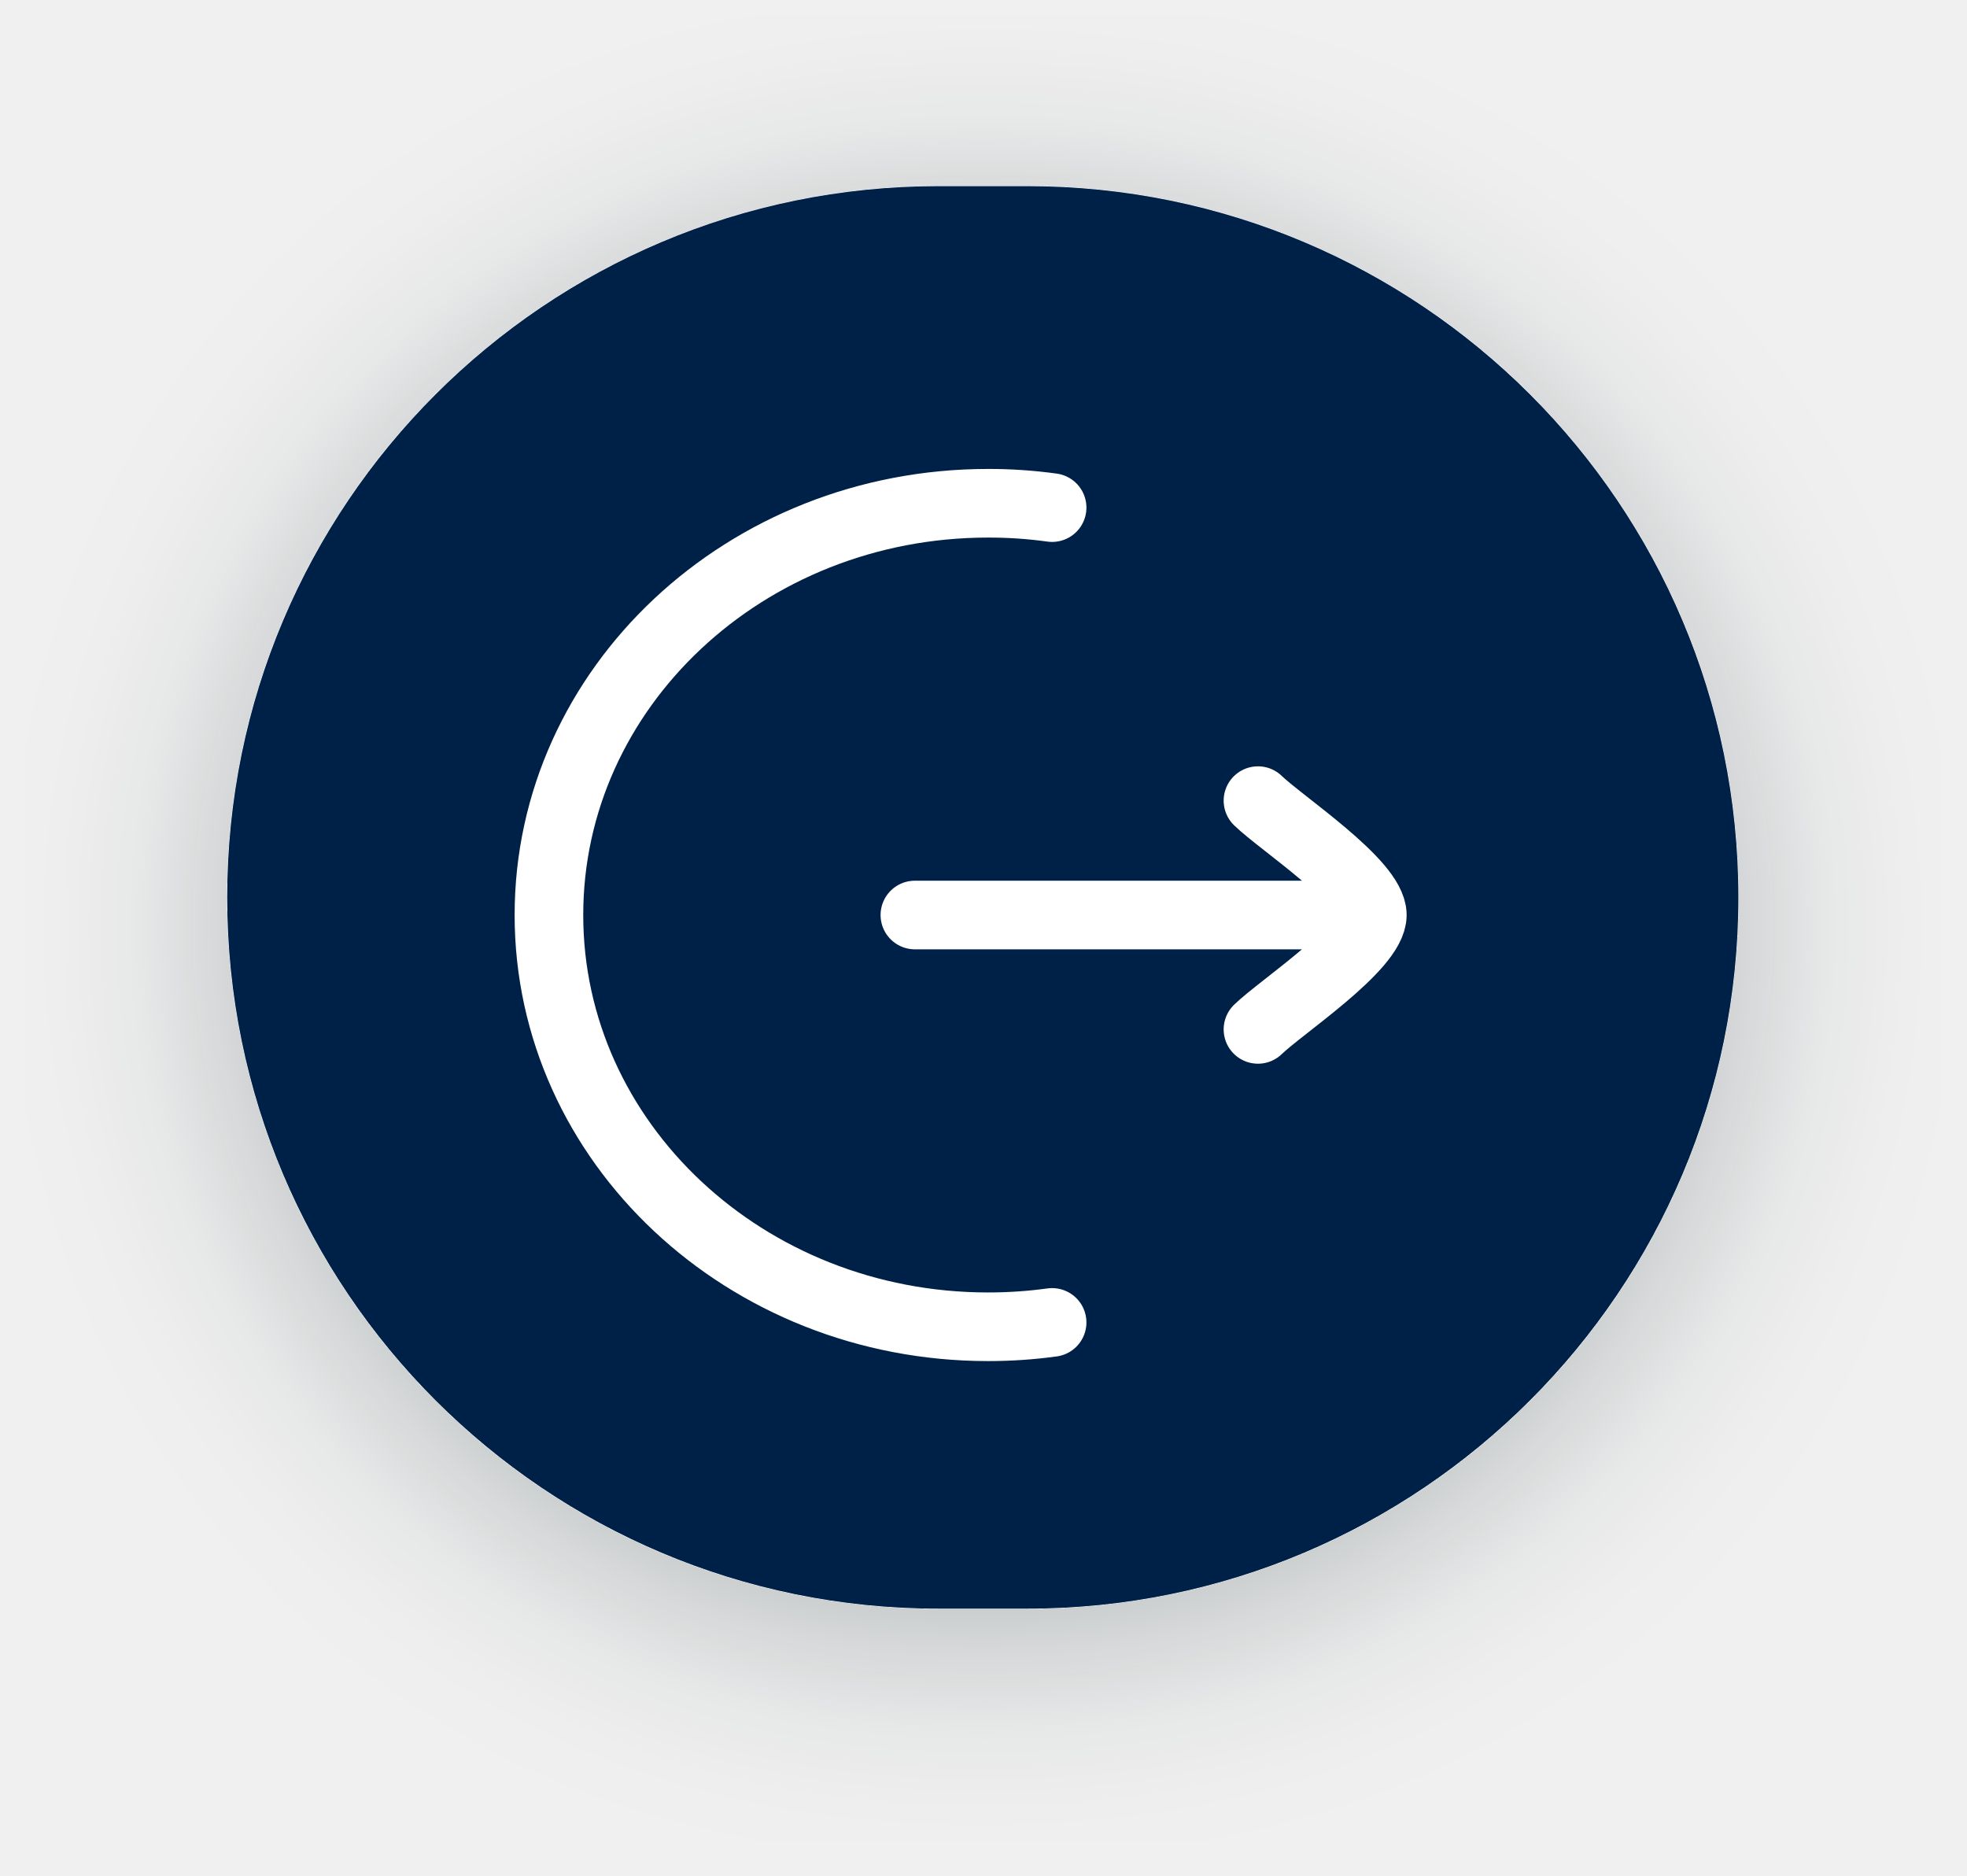
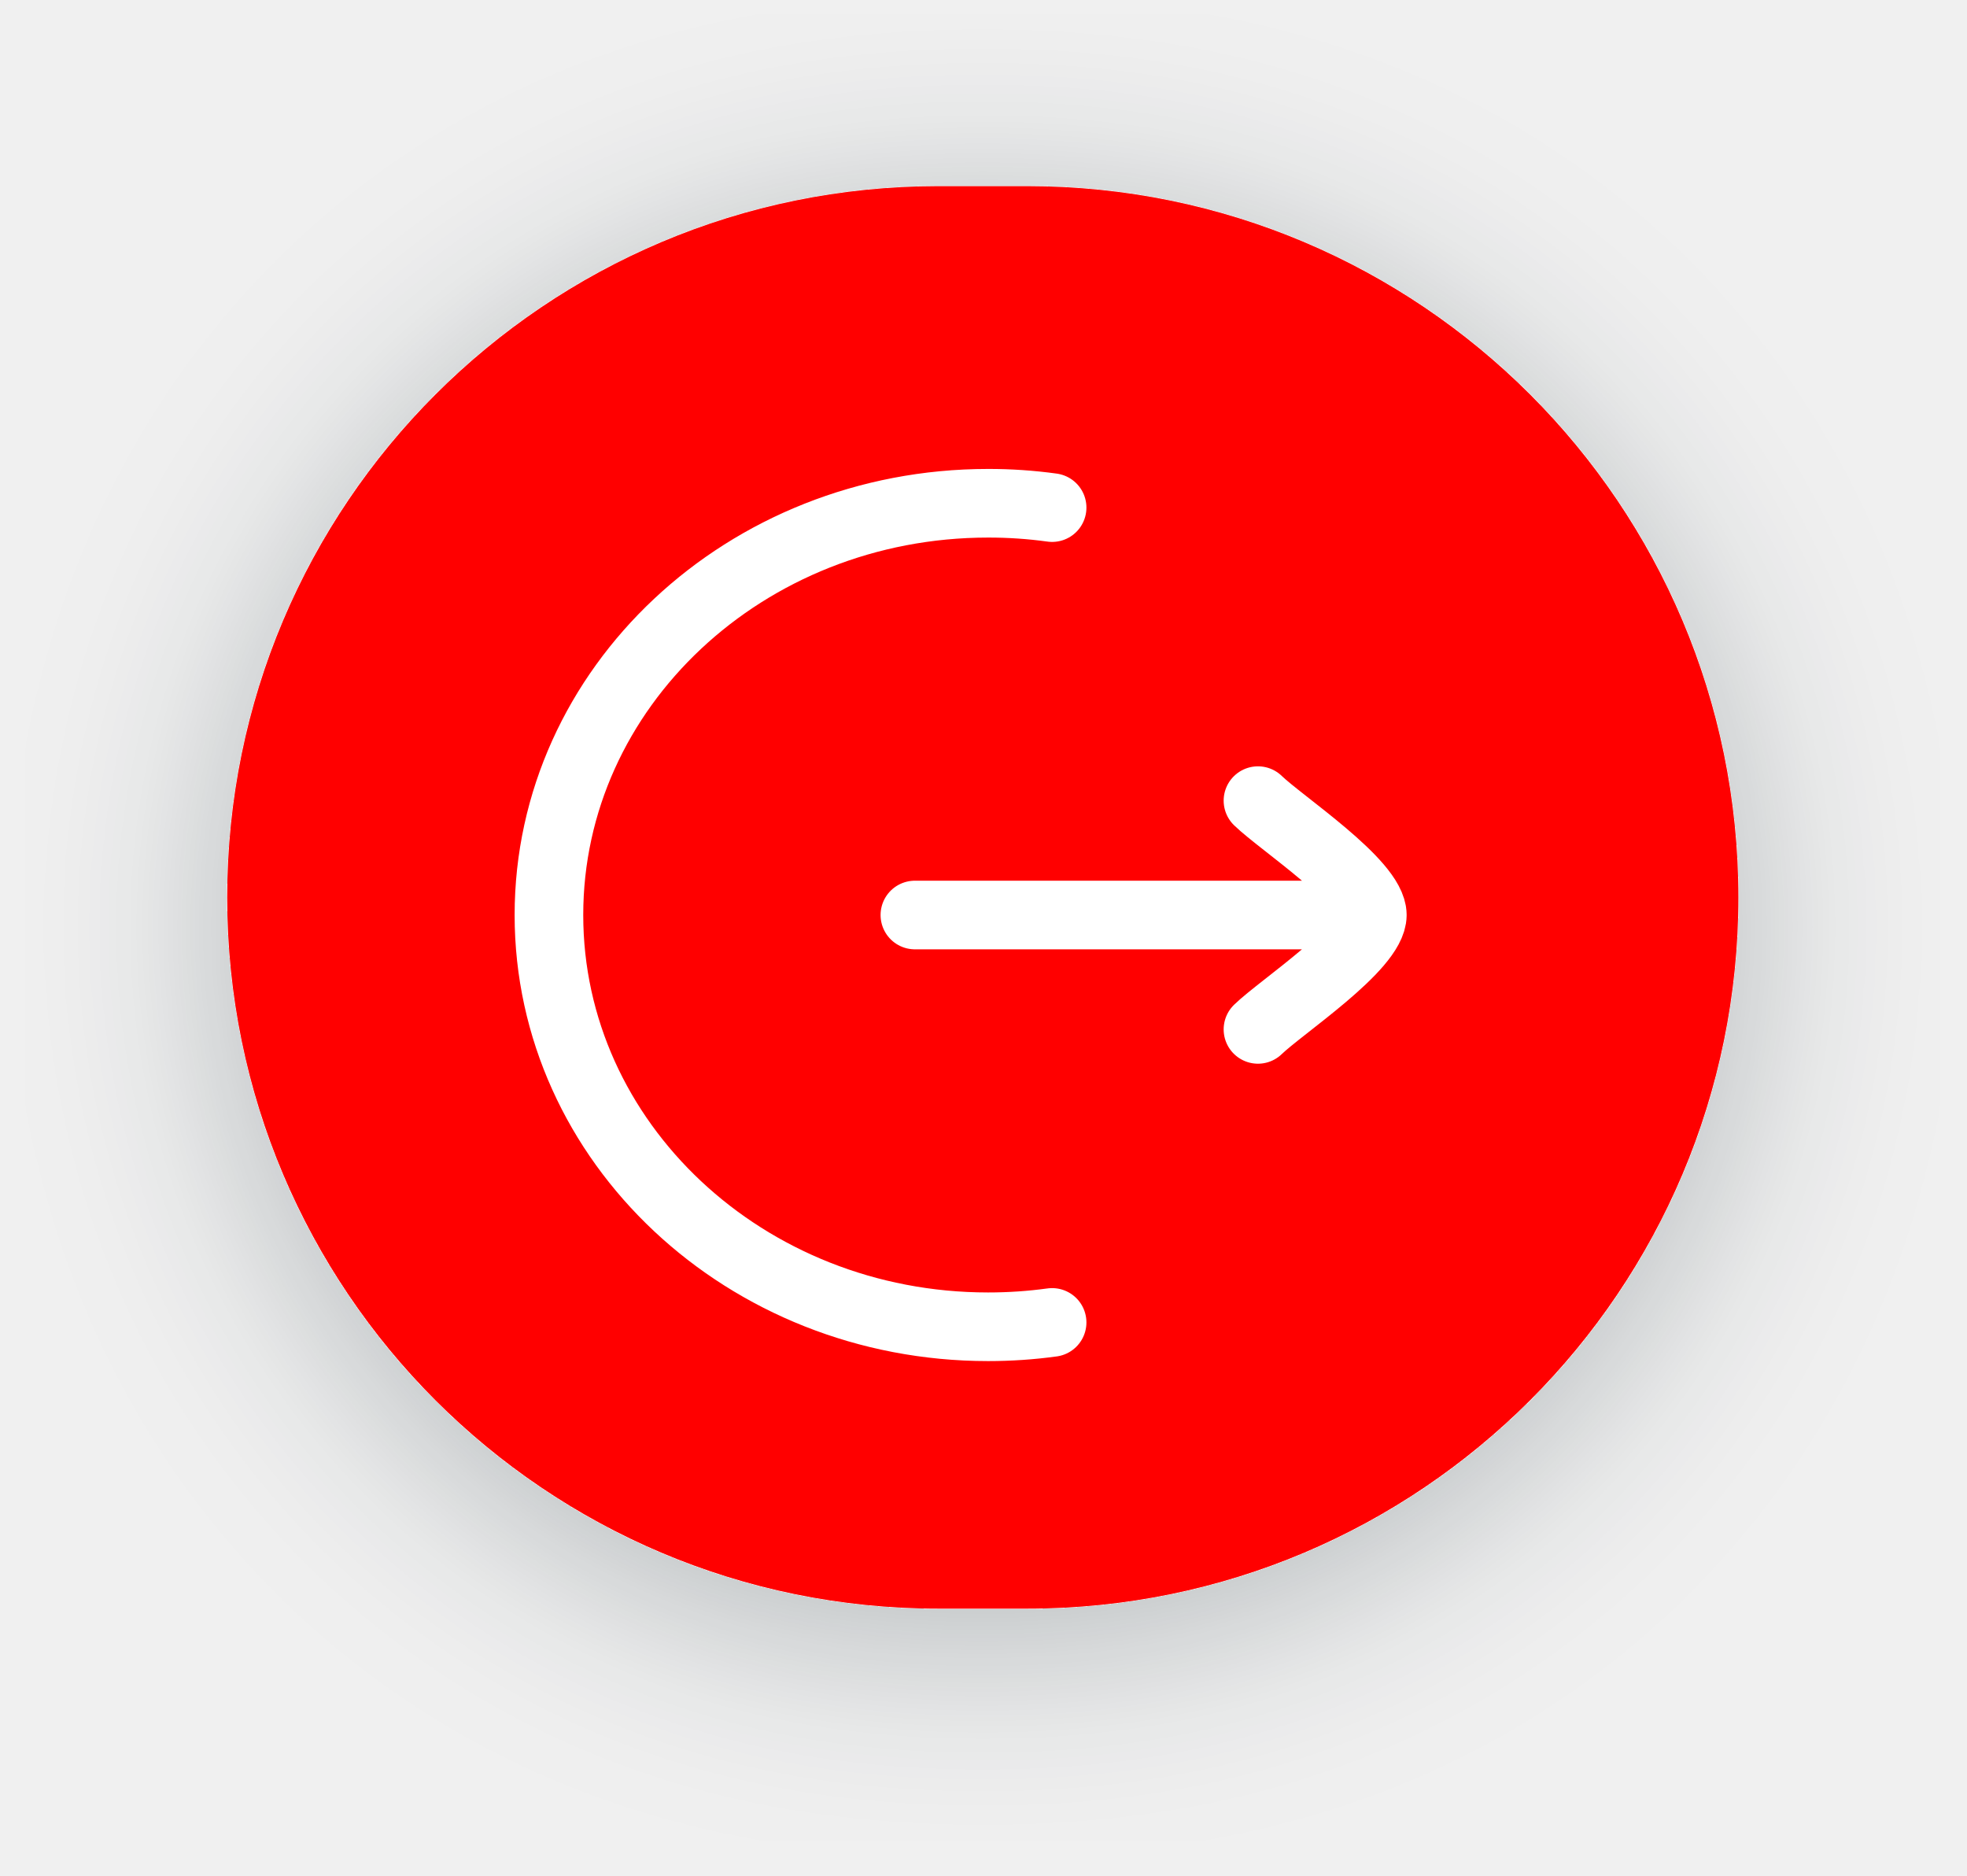
<svg xmlns="http://www.w3.org/2000/svg" width="43" height="41" viewBox="0 0 43 41" fill="none">
  <g filter="url(#filter0_d_248_436)">
-     <rect x="4.967" y="4.069" width="33.035" height="31.092" rx="15.546" fill="#002147" />
+     <rect x="4.967" y="4.069" width="33.035" height="31.092" rx="15.546" fill="red" />
    <path d="M23 11.095C22.536 11.031 22.068 10.999 21.6 11C16.298 11 12 15.03 12 20C12 24.97 16.298 29 21.6 29C22.076 29 22.543 28.968 23 28.905M30 20H20M30 20C30 19.3 28.006 17.992 27.5 17.5M30 20C30 20.7 28.006 22.008 27.5 22.5" stroke="white" stroke-width="1.5" stroke-linecap="round" stroke-linejoin="round" />
  </g>
  <defs>
    <filter id="filter0_d_248_436" x="0.562" y="0.312" width="41.845" height="39.902" filterUnits="userSpaceOnUse" color-interpolation-filters="sRGB">
      <feFlood flood-opacity="0" result="BackgroundImageFix" />
      <feColorMatrix in="SourceAlpha" type="matrix" values="0 0 0 0 0 0 0 0 0 0 0 0 0 0 0 0 0 0 127 0" result="hardAlpha" />
      <feOffset dy="0.648" />
      <feGaussianBlur stdDeviation="2.202" />
      <feComposite in2="hardAlpha" operator="out" />
      <feColorMatrix type="matrix" values="0 0 0 0 0.008 0 0 0 0 0.078 0 0 0 0 0.114 0 0 0 0.25 0" />
      <feBlend mode="normal" in2="BackgroundImageFix" result="effect1_dropShadow_248_436" />
      <feBlend mode="normal" in="SourceGraphic" in2="effect1_dropShadow_248_436" result="shape" />
    </filter>
  </defs>
</svg>
